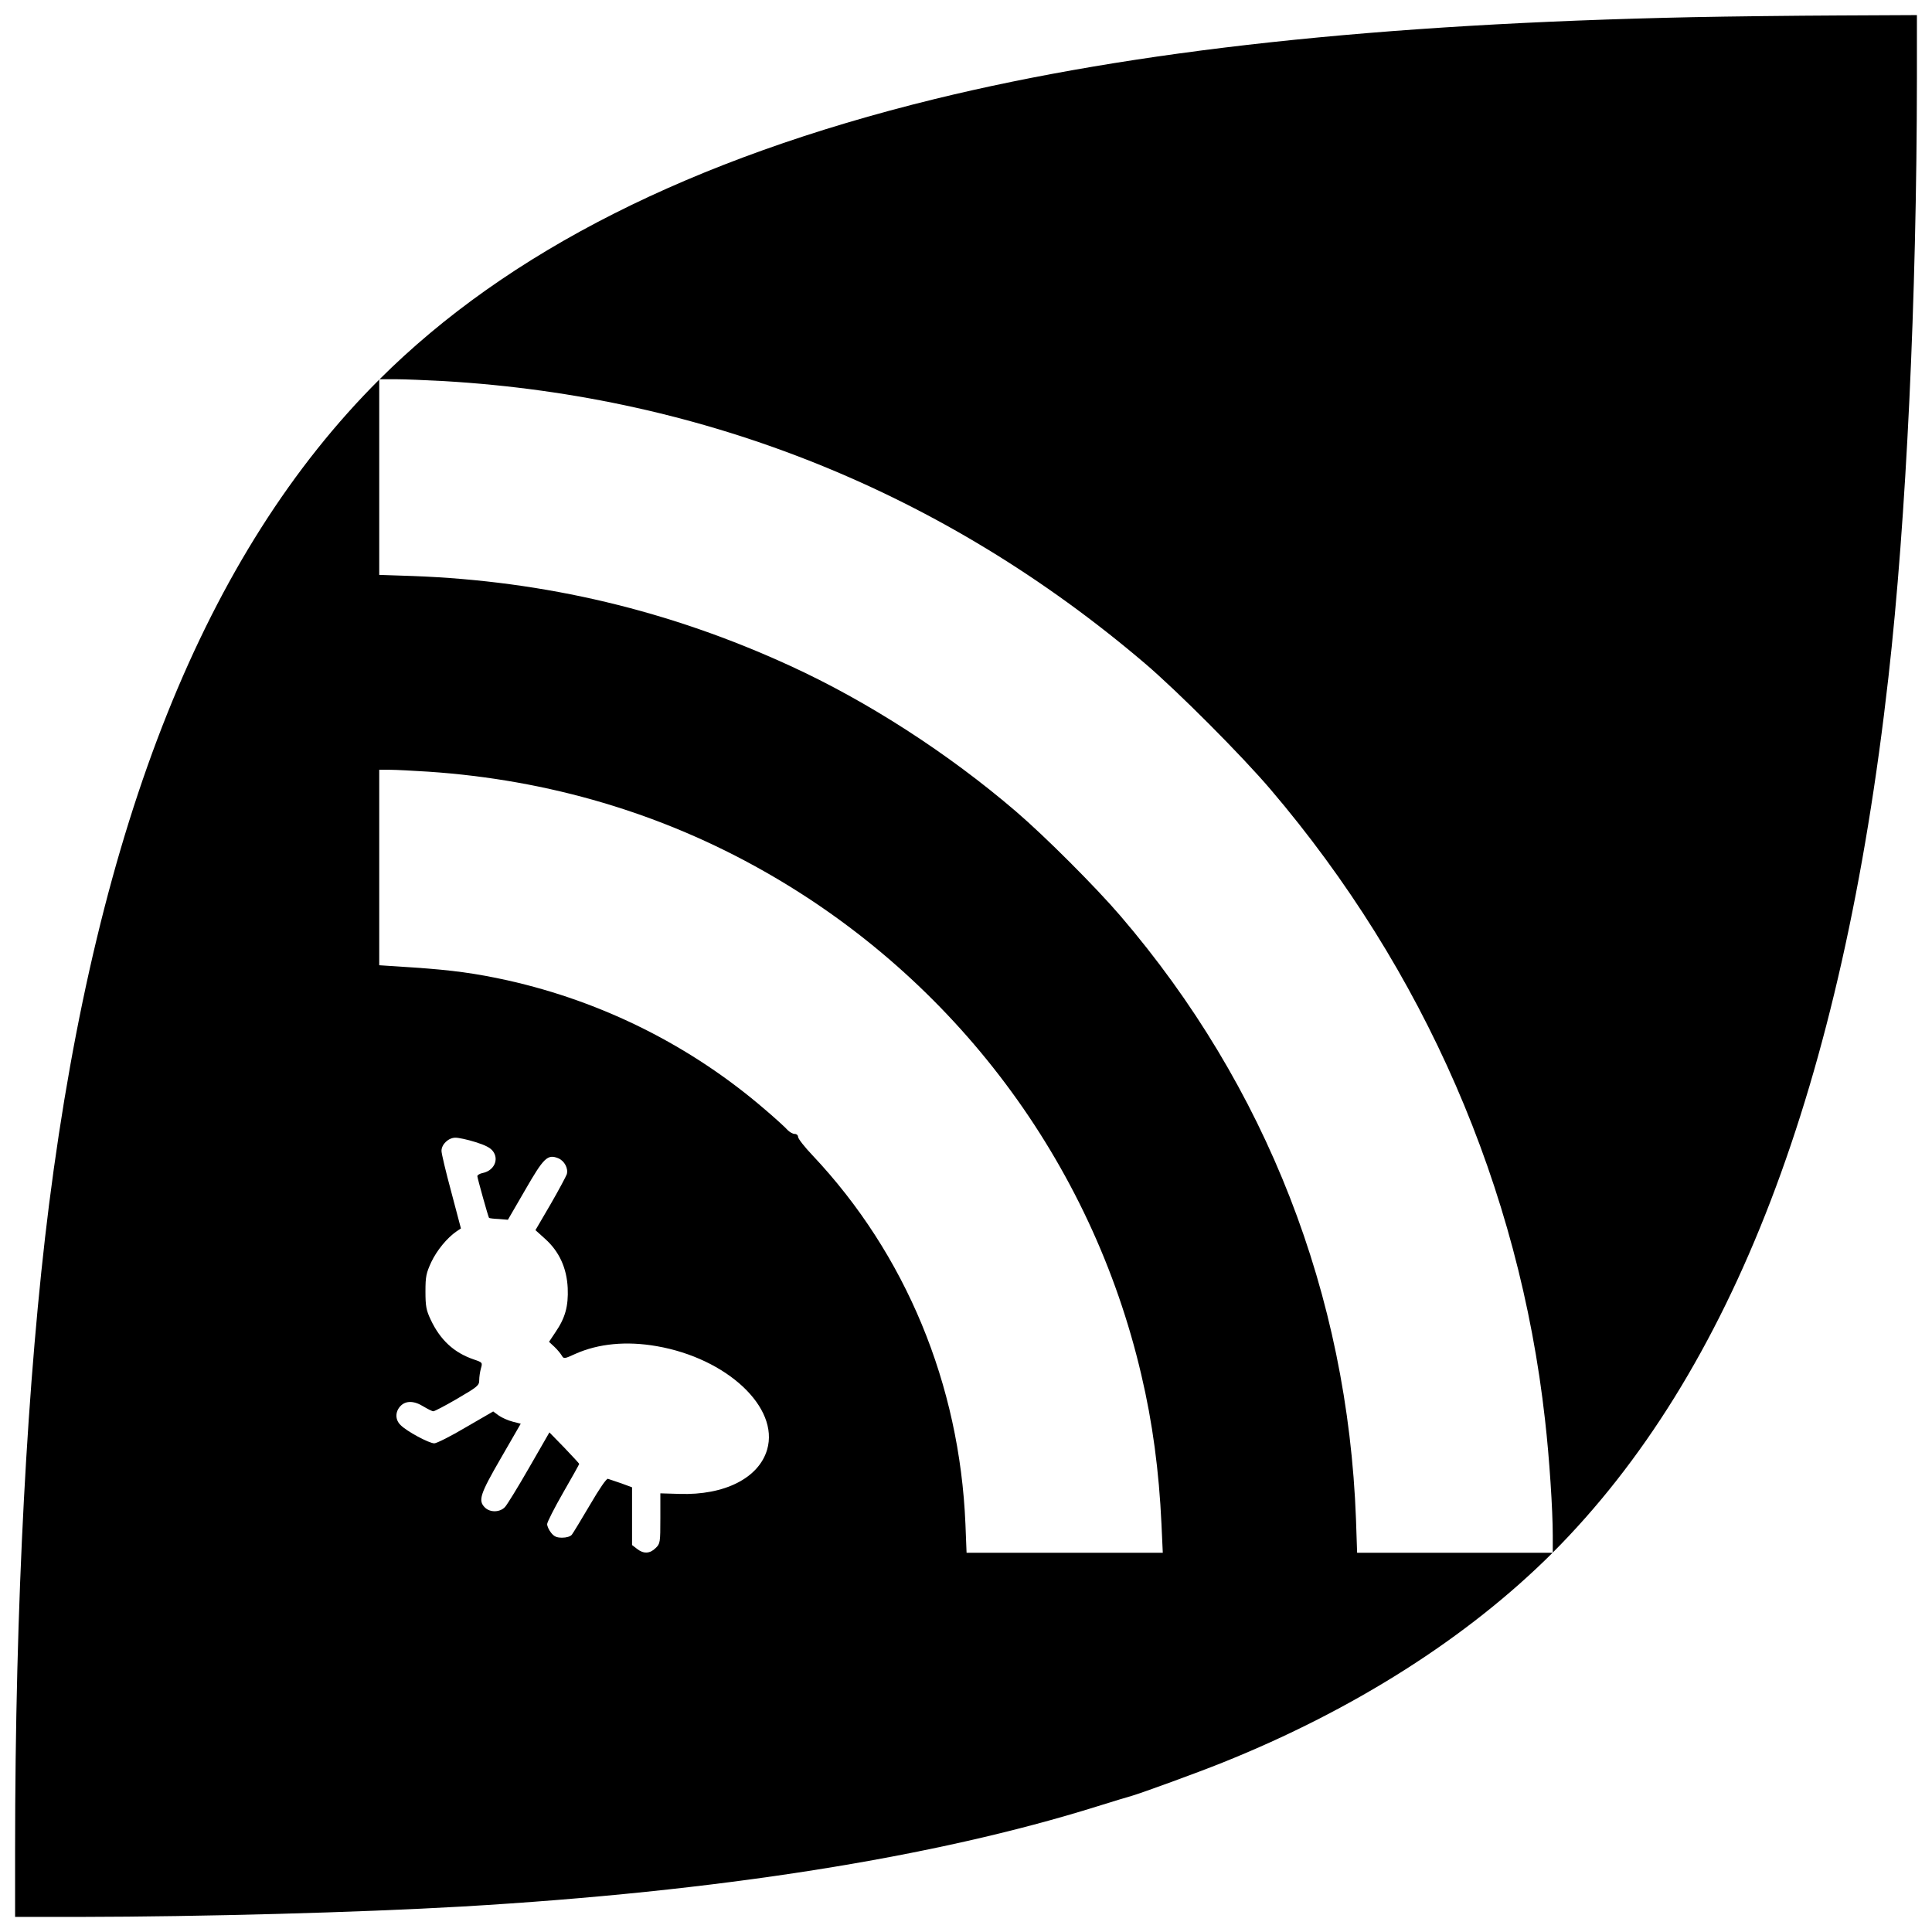
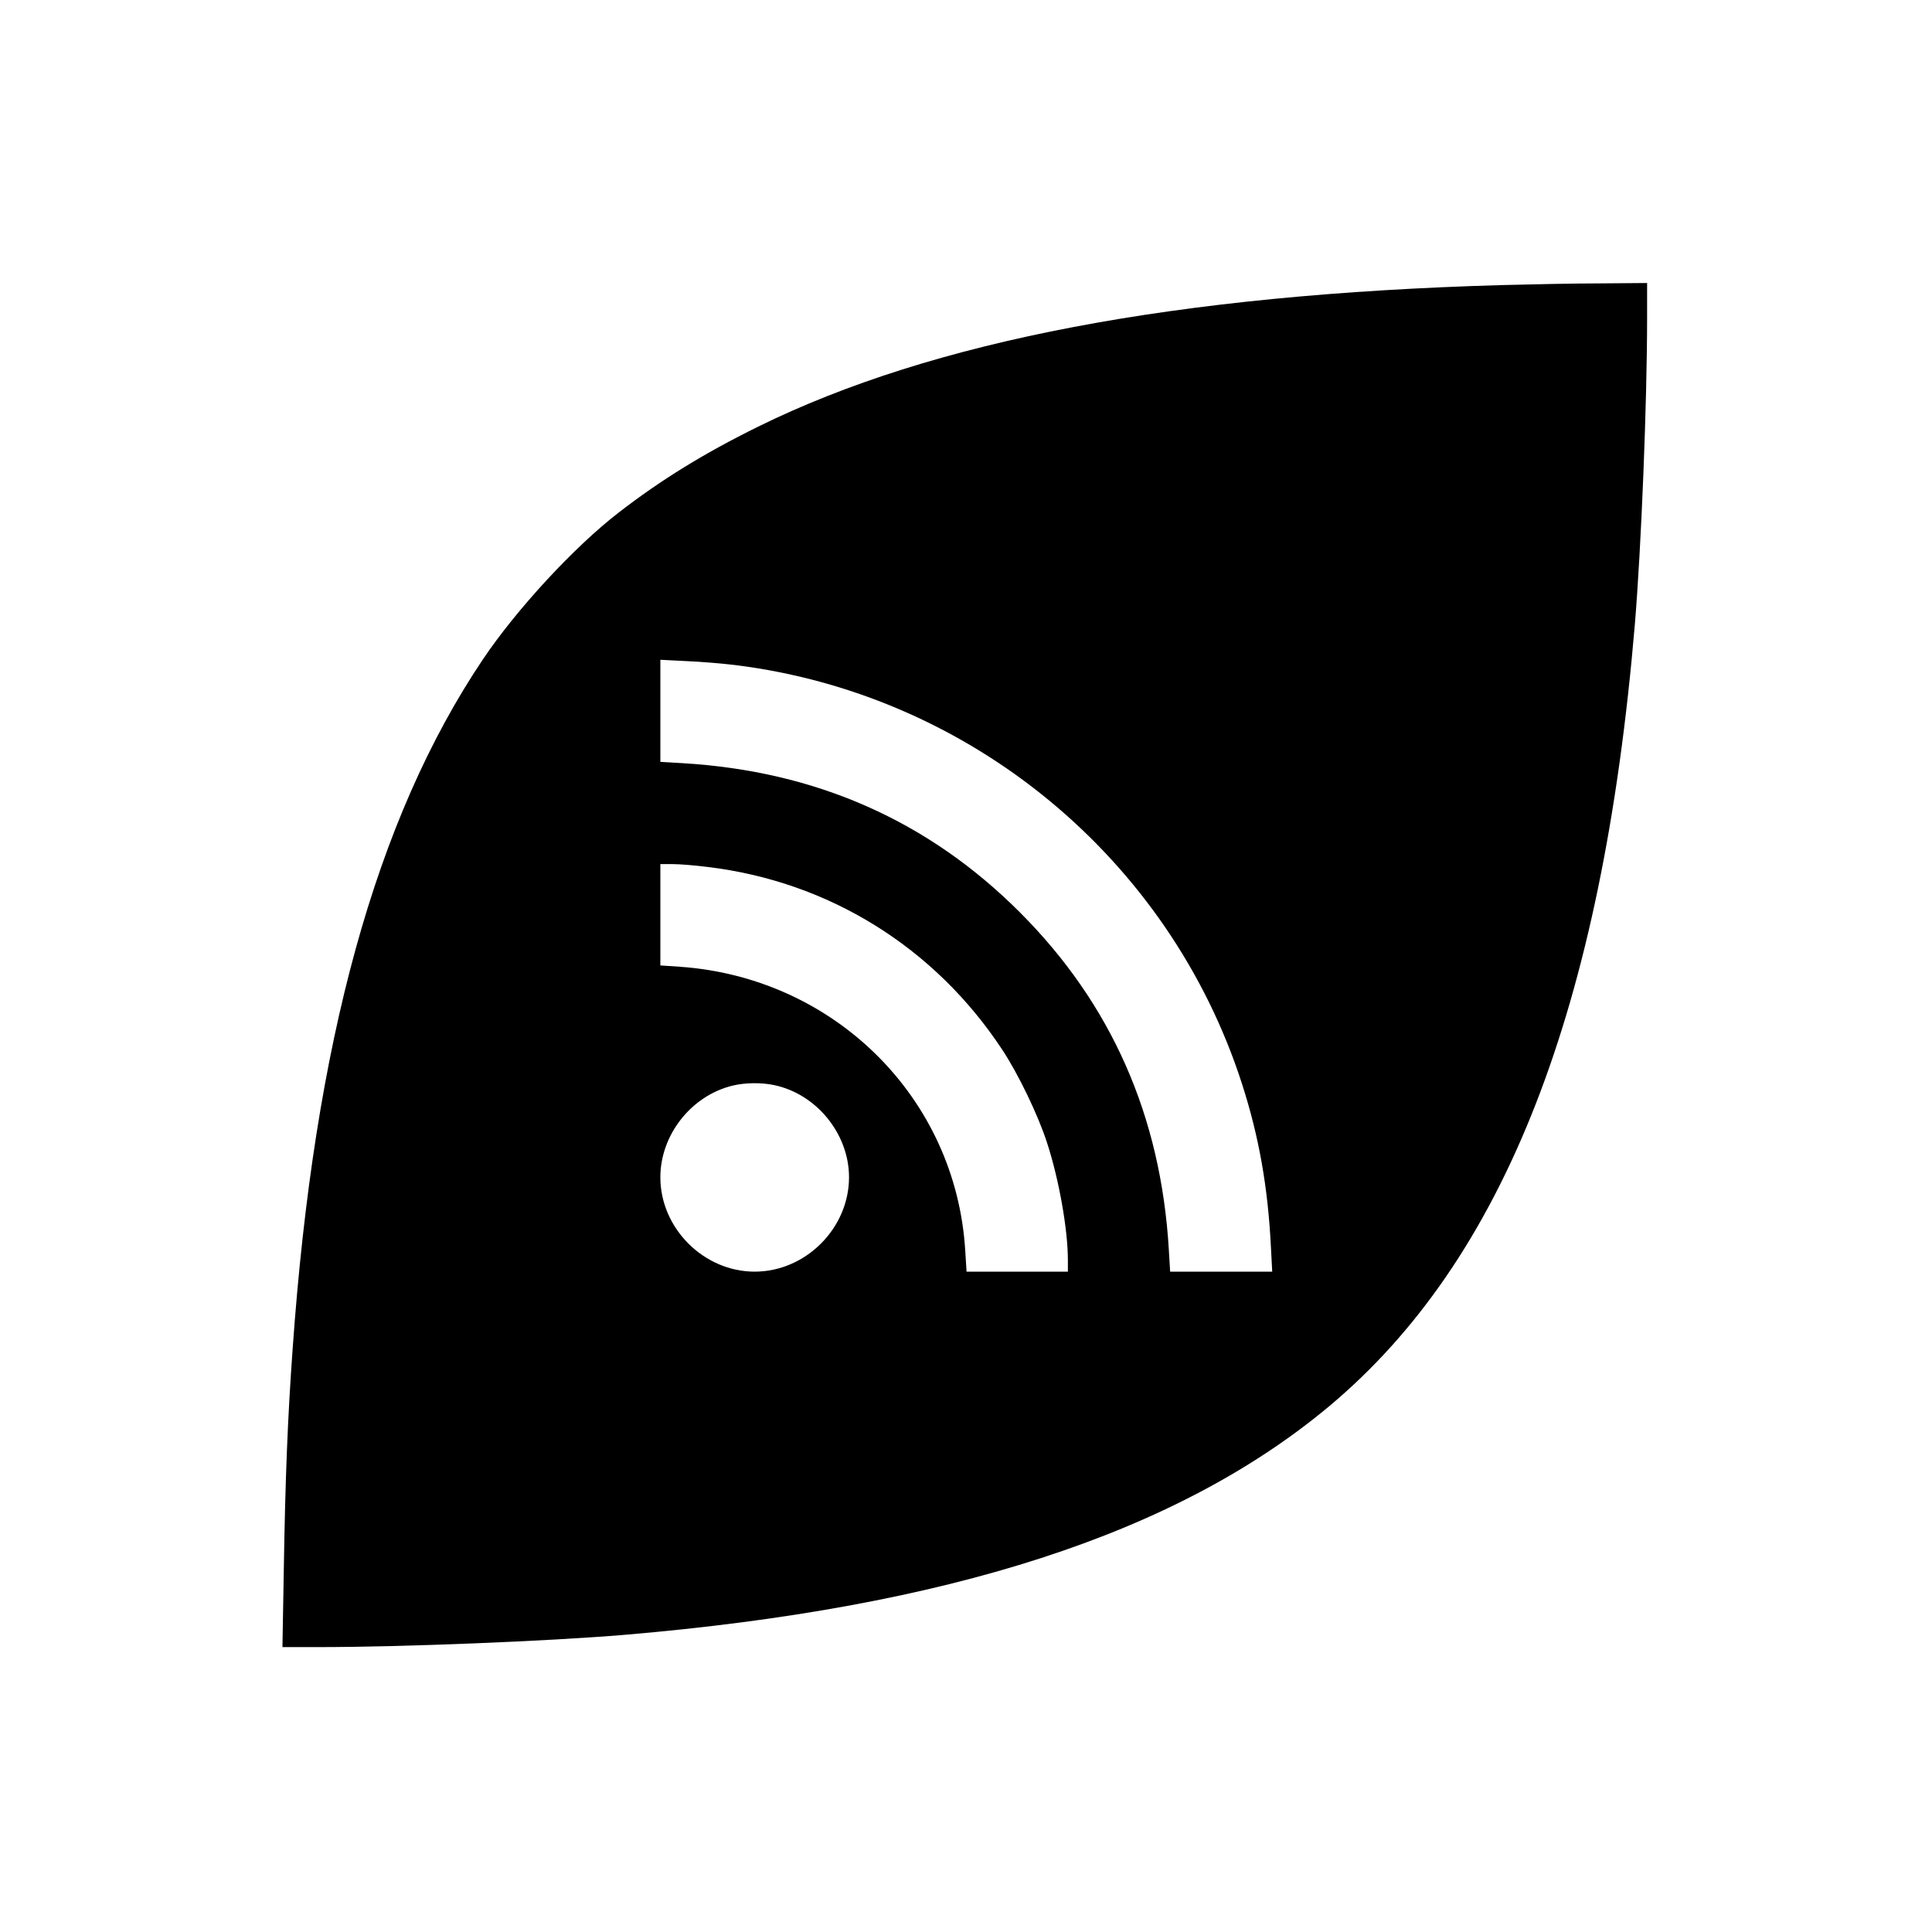
<svg xmlns="http://www.w3.org/2000/svg" version="1" width="1365.333" height="1365.333" viewBox="0 0 1024 1024">
-   <path d="M897 9.1c-166.5 3.5-295.6 17.5-401.6 43.4-128.9 31.6-226.3 80.8-294.3 148.6C108.9 293 51.8 435.8 26 638.4 14.4 730.1 8 850.8 8 980.7v35.3h34.8c64.2-.1 146.2-2.3 202.2-5.5 135.4-7.9 249.8-25.9 336.9-53.2 8-2.5 16.2-5 18.1-5.5 5.7-1.7 34.6-12.2 48-17.6 69.6-27.9 129.9-66.3 174.8-111.1 95.4-95.5 153.7-247.4 178.1-464.1 9.5-84 15-200.7 15.1-317.3V8l-41.7.2c-23 .1-57.8.5-77.3.9zM235.5 202c138.7 8.2 264.9 59 371.2 149.5 17.5 14.9 51.3 48.8 66.8 67 81.4 95.6 131.7 211.1 145.4 334.1 2.3 20 4.1 47.7 4.1 61.4v9H719.3l-.6-17.8c-4.4-118.9-47.5-229.5-124.8-319.7-13.2-15.4-40-42.2-55.4-55.4-35.9-30.8-78.7-58.4-119.5-77.1-63.9-29.4-130.1-45.1-200.2-47.7l-17.8-.6V201h8.8c4.8 0 16.4.5 25.7 1zM227 409c63.9 4.3 123.9 22.1 178 52.8C506 519 578.6 615.9 604.9 728.6c6 25.4 9.4 51.1 10.7 79.1l.7 15.3h-104l-.6-15.3c-3.1-74-31.6-142.9-81-195.3-4.3-4.5-7.7-8.9-7.7-9.8 0-.9-.8-1.6-1.8-1.6-1.1 0-2.7-1-3.8-2.1-1-1.2-6.4-6.1-11.9-10.8-39.1-33.7-86-57.2-136.5-68.5-16.8-3.7-29.2-5.4-49.7-6.8l-18.3-1.2V408h5.8c3.1 0 12.2.5 20.2 1zm24.9 196.3c5.2 1.6 8 3 9.4 4.9 3.3 4.4.5 10.3-5.4 11.5-1.6.3-2.9 1.1-2.9 1.7.1 1.3 5.8 21.7 6.2 22.1.2.2 2.5.5 5.2.6l4.8.4 9.1-15.7c9.9-17.2 11.9-19.2 17.6-16.9 3.3 1.4 5.4 5.4 4.5 8.5-.4 1.1-4.2 8.3-8.6 15.9l-8 13.7 5.1 4.6c7.5 6.7 11.5 15.5 12 26.1.4 9.6-1.3 15.8-6.5 23.4l-3.4 5.1 2.8 2.6c1.6 1.5 3.3 3.6 3.9 4.6 1.1 1.9 1.3 1.9 7.2-.8 12.3-5.5 27.2-6.9 43.2-4.1 37.3 6.5 65 32.5 58.5 54.8-4.4 15.1-22.6 24.3-46.5 23.5l-10.1-.3v13.3c0 12.8-.1 13.4-2.5 15.7-3 3-6.4 3.2-9.9.4l-2.6-2v-30.6l-5.7-2.1c-3.2-1.1-6.4-2.2-7.1-2.4-.8-.2-4.6 5.4-9.5 13.8-4.6 7.8-8.9 14.9-9.6 15.8-.8 1-2.9 1.6-5.1 1.6-3 0-4.3-.6-5.9-2.6-1.2-1.5-2.1-3.5-2.1-4.6 0-1 3.8-8.5 8.5-16.7 4.7-8.1 8.5-15 8.5-15.2 0-.2-3.6-4.1-7.9-8.6l-7.9-8.1-10.7 18.6c-5.9 10.3-11.7 19.7-12.8 20.9-2.6 2.9-7.9 3.1-10.7.3-3.7-3.7-2.6-7 8.5-26.2l10.5-18.2-4.3-1.1c-2.4-.6-5.7-2.1-7.3-3.2l-3-2.2-14.5 8.4c-7.9 4.7-15.5 8.5-16.7 8.5-2.8 0-14.7-6.4-17.9-9.7-2.9-2.8-2.9-7-.1-10s7.2-3 12.3.2c2.2 1.3 4.5 2.5 5.2 2.5.6 0 6.4-3 12.7-6.7 10.8-6.3 11.6-7 11.6-9.8 0-1.7.4-4.4.9-6.2.9-3.1.8-3.2-3.6-4.7-10.7-3.6-18-10.4-23.1-21.3-2.3-4.9-2.7-7.1-2.7-14.8 0-8 .4-9.7 3.1-15.6 3-6.3 8.4-12.8 13.3-16.2l2.4-1.6-5.1-19.3c-2.9-10.7-5.2-20.4-5.2-21.8 0-3.5 3.7-7 7.4-7 1.7 0 6.4 1 10.5 2.3z" />
+   <path d="M796 151.1c-172.6 4.9-301.5 29.4-394.1 75-28.8 14.2-51.5 28.2-73.9 45.5-23.6 18.2-54.3 51.4-72.2 78.1-56.7 84.5-89.2 202.5-100.7 365.3-2.6 36.1-3.9 68.1-4.7 118.2l-.7 39.8h18.4c45.1 0 122.2-3.1 162.9-6.5 172-14.6 292.5-53.6 373.3-121 92.9-77.6 145-210.6 162.2-414.5 3.4-40.7 6.5-117.8 6.5-162.8V150l-24.7.2c-13.7 0-37.2.5-52.3.9zM389.7 352.5C514.5 368 619.8 455 658.3 574.5c9 28 13.7 54.6 15.3 86.2l.7 13.3h-54.1l-.7-11.7c-4.2-70.8-30.5-130.3-79-178.8s-108-74.8-178.7-79l-11.8-.7v-54.1l13.8.7c7.6.3 19.3 1.3 25.9 2.1zm-14.7 107c64.3 7.7 120.5 42.6 156.3 97 8.5 12.9 18.8 34.3 23.6 49 6.4 19.6 11.1 46.1 11.1 62.5v6h-53.7l-.7-11.1c-4.9-80.9-69.2-144.8-151.3-150.5l-10.3-.7V458h6.8c3.7 0 11.9.7 18.2 1.5zm35.2 115.6C432.8 579.8 450 601 450 624c0 27-23 50-50 50s-50-23-50-50c0-22.5 16.4-43.3 38.3-48.6 6.6-1.6 15.2-1.7 21.9-.3z" />
</svg>
